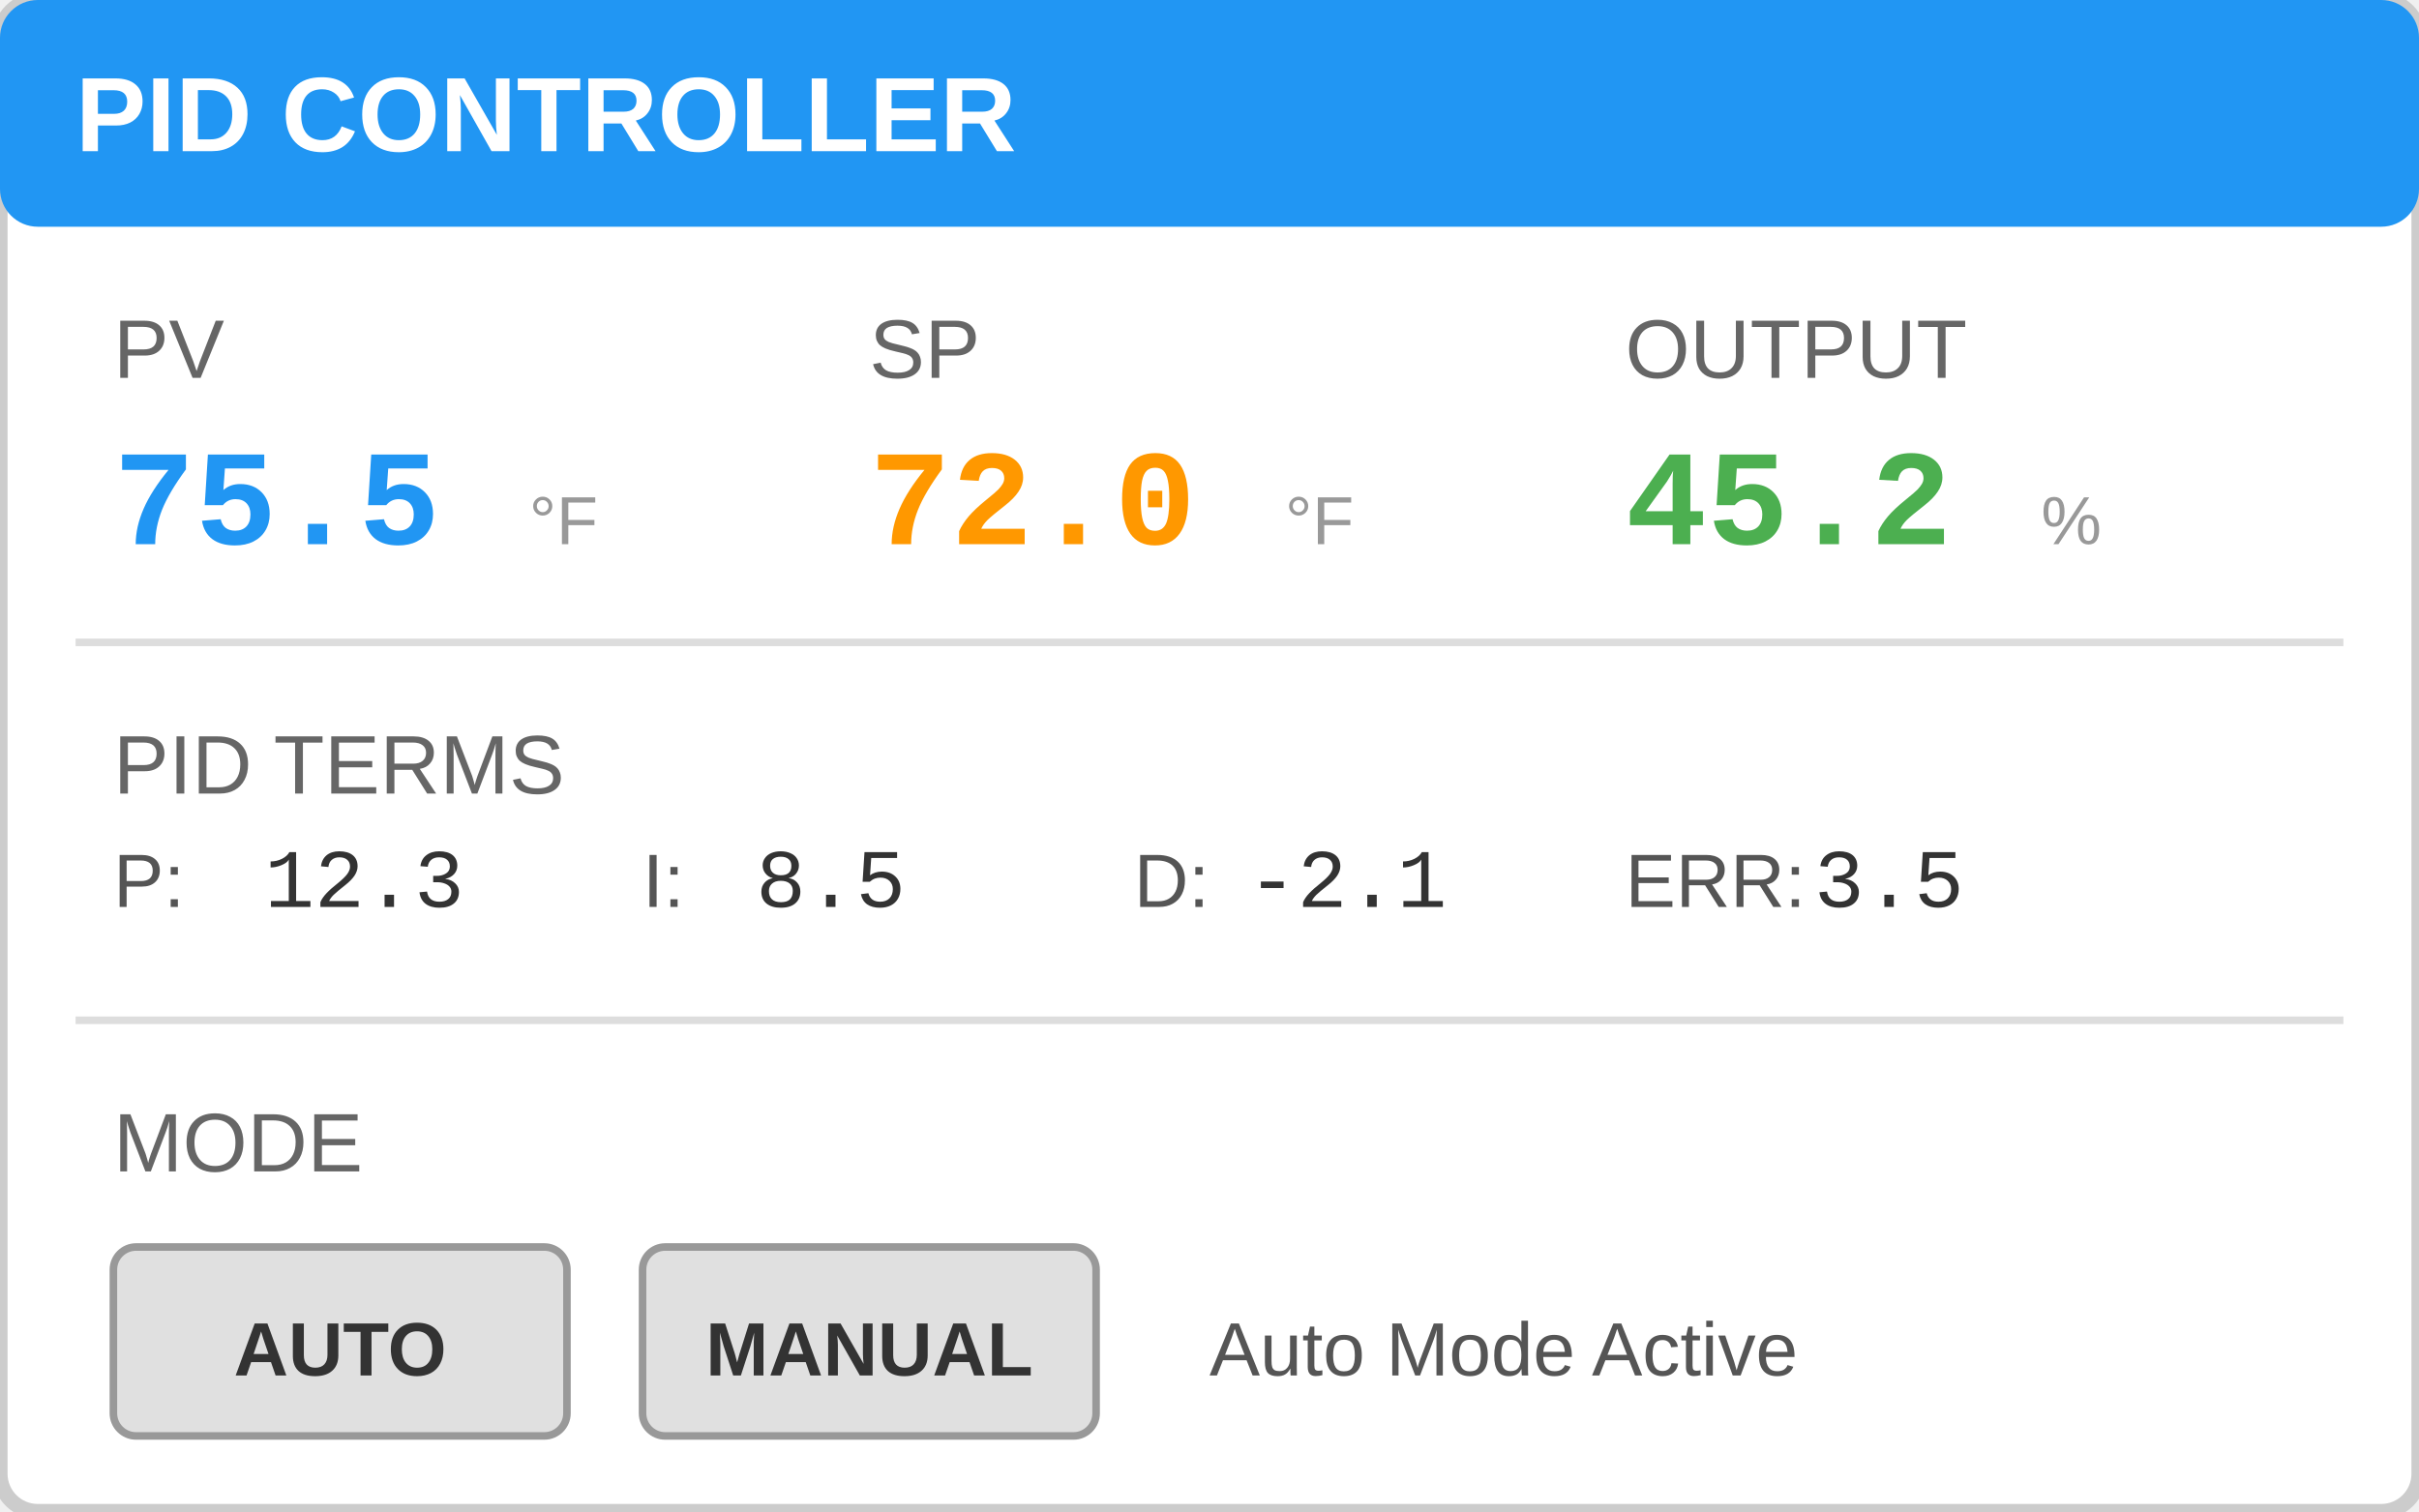
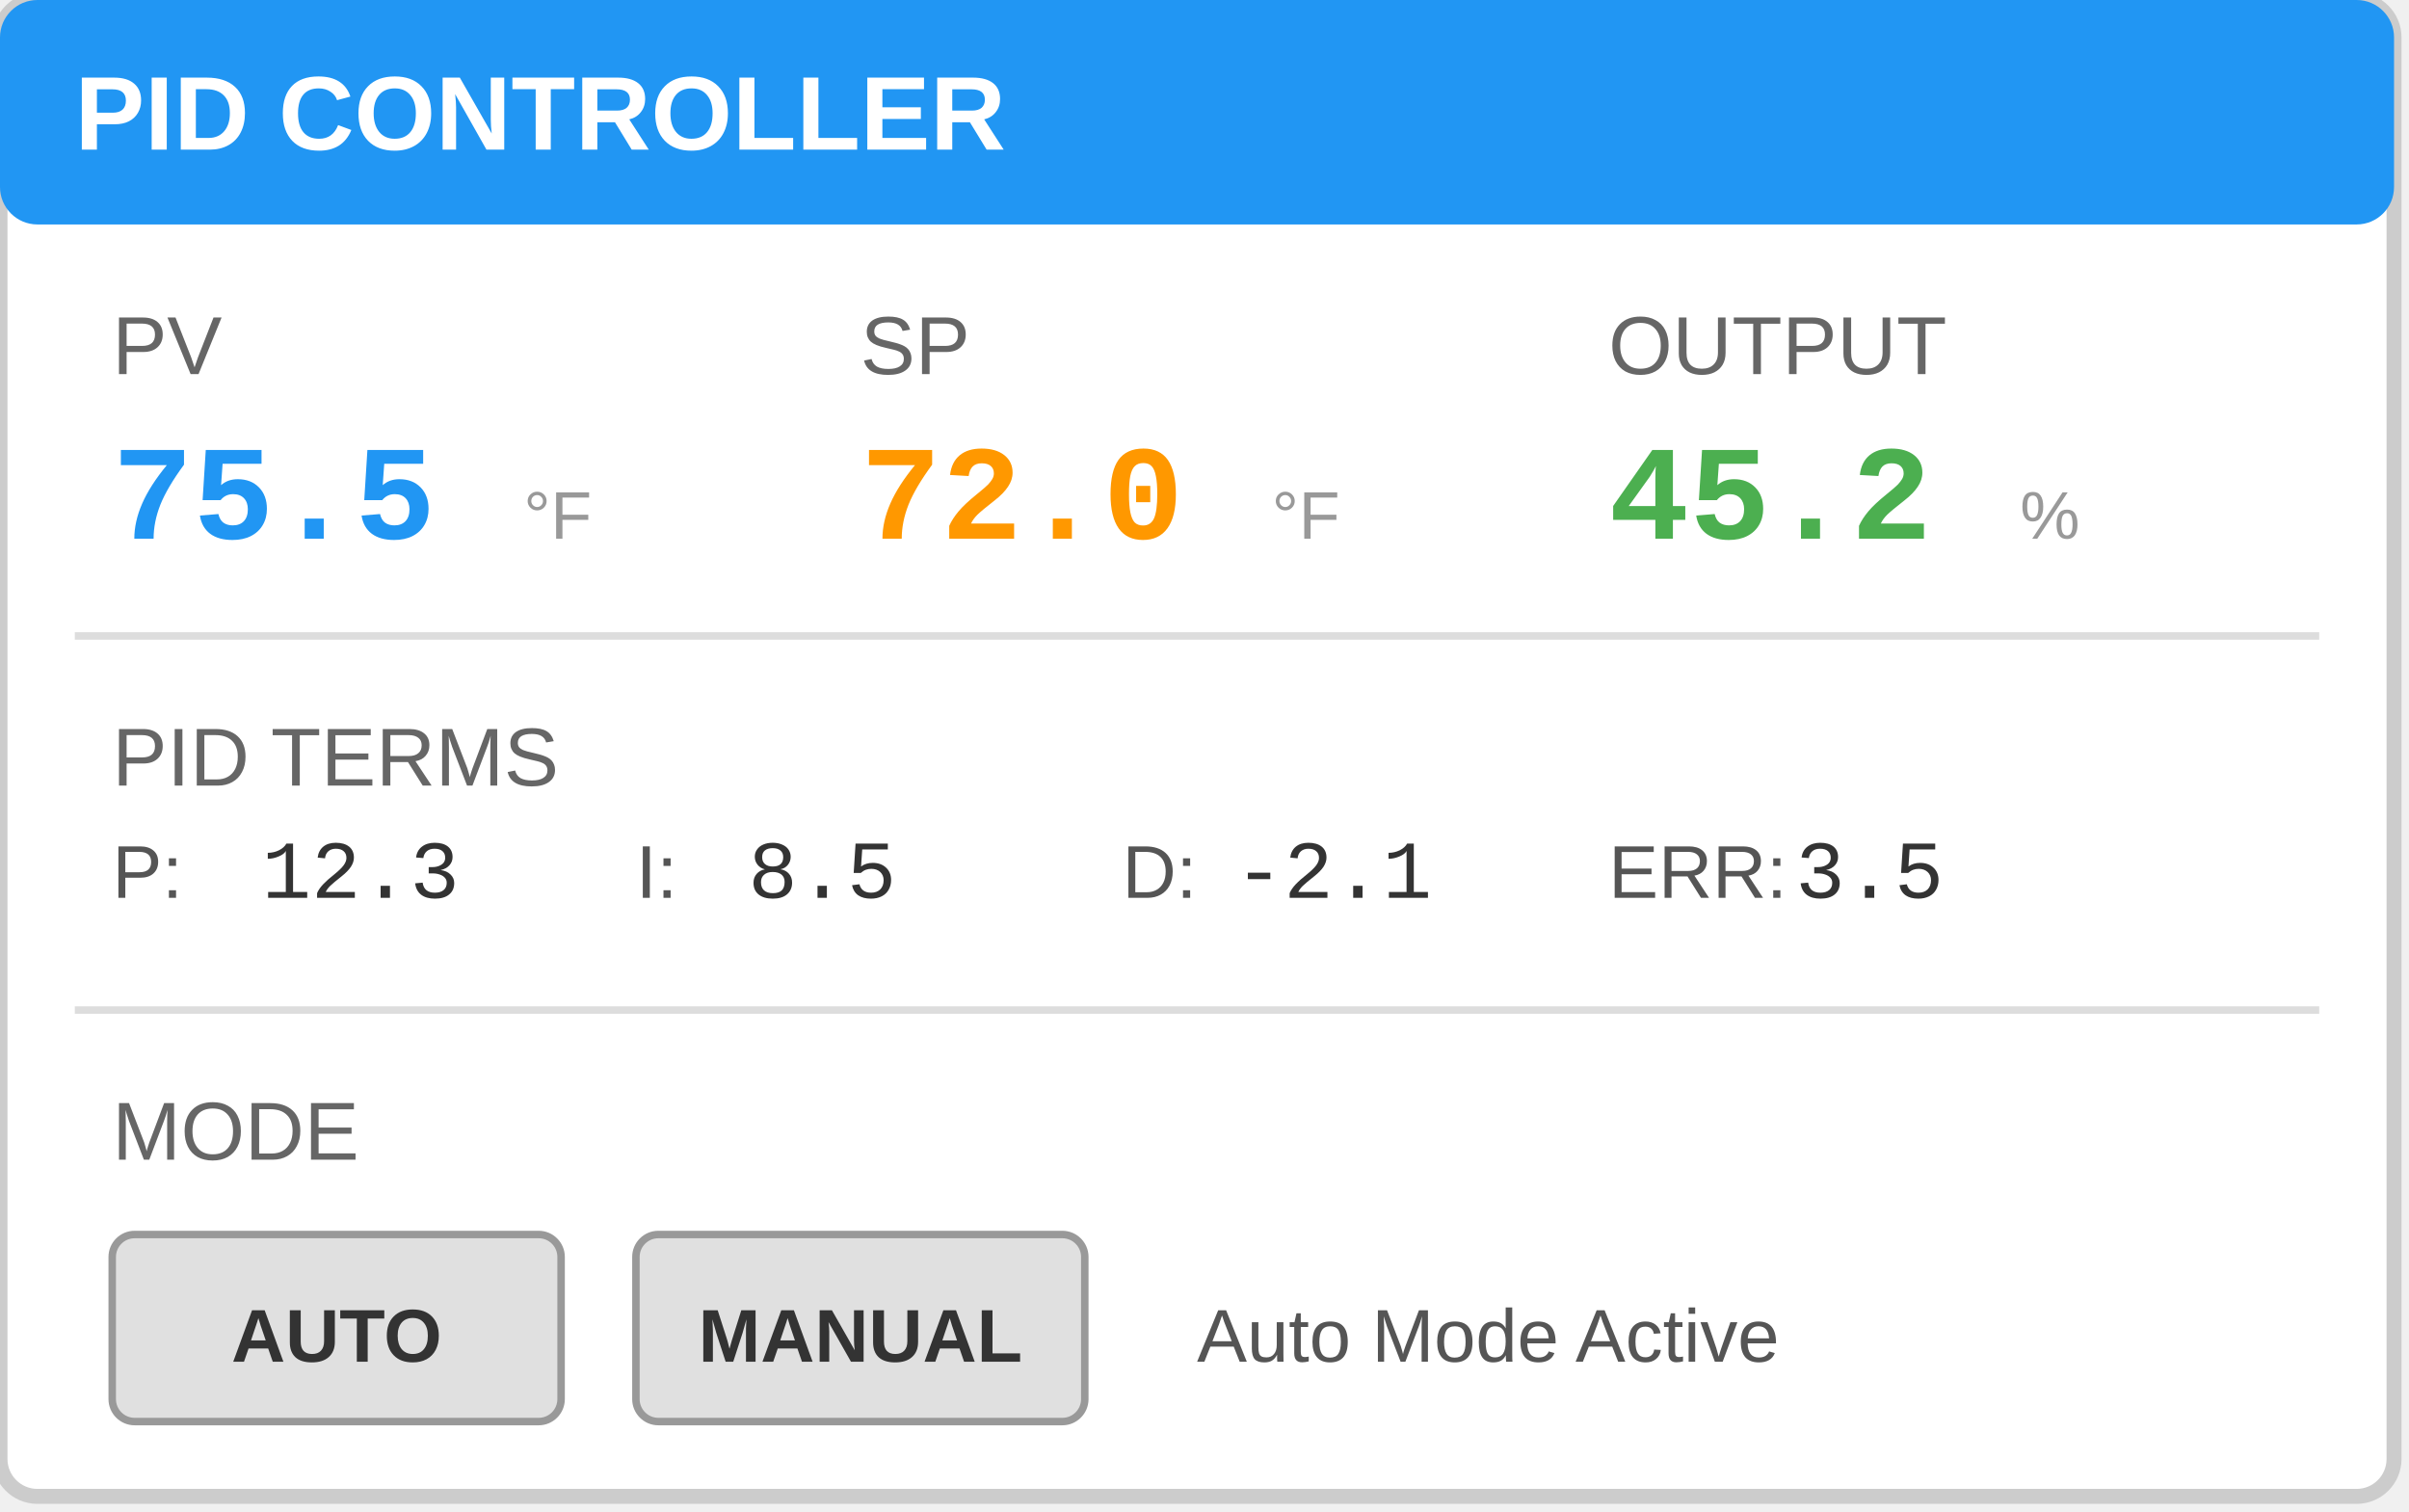
- <svg xmlns="http://www.w3.org/2000/svg" width="320" height="200">
+ <svg xmlns="http://www.w3.org/2000/svg" width="100%" height="100%">
  <defs>
    <style>
      .card-bg {
        fill: white;
        stroke: #ccc;
        stroke-width: 2;
      }
      .header-bg {
        fill: #2196F3;
      }
      .header-text {
        fill: white;
        font-family: Arial, sans-serif;
        font-size: 14px;
        font-weight: bold;
      }
      .label-text {
        fill: #666;
        font-family: Arial, sans-serif;
        font-size: 11px;
      }
      .value-text {
        fill: #333;
        font-family: 'Courier New', monospace;
        font-size: 18px;
        font-weight: bold;
      }
      .value-text.pv { fill: #2196F3; }
      .value-text.sp { fill: #FF9800; }
      .value-text.out { fill: #4CAF50; }
      .term-text {
        fill: #555;
        font-family: Arial, sans-serif;
        font-size: 10px;
      }
      .term-value {
        fill: #333;
        font-family: 'Courier New', monospace;
        font-size: 11px;
      }
      .mode-btn {
        cursor: pointer;
        transition: all 0.2s;
      }
      .mode-btn-rect {
        fill: #e0e0e0;
        stroke: #999;
        stroke-width: 1;
      }
      .mode-btn-rect.active {
        fill: #4CAF50;
        stroke: #388E3C;
      }
      .mode-btn-text {
        fill: #333;
        font-family: Arial, sans-serif;
        font-size: 10px;
        font-weight: bold;
        text-anchor: middle;
        pointer-events: none;
      }
      .mode-btn-text.active {
        fill: white;
      }
      .mode-btn:hover .mode-btn-rect {
        filter: brightness(1.1);
      }
      .divider {
        stroke: #ddd;
        stroke-width: 1;
      }
      .unit-text {
        fill: #999;
        font-family: Arial, sans-serif;
        font-size: 9px;
      }
    </style>
  </defs>
  <rect class="card-bg" x="0" y="0" width="320" height="200" rx="5" />
  <rect class="header-bg" x="0" y="0" width="320" height="30" rx="5" />
  <text class="header-text" x="10" y="20">PID CONTROLLER</text>
  <g id="mainValues">
    <text class="label-text" x="15" y="50">PV</text>
    <text class="value-text pv" id="pvValue" x="15" y="72">75.5</text>
    <text class="unit-text" id="pvUnit" x="70" y="72">°F</text>
    <text class="label-text" x="115" y="50">SP</text>
    <text class="value-text sp" id="spValue" x="115" y="72">72.0</text>
    <text class="unit-text" id="spUnit" x="170" y="72">°F</text>
    <text class="label-text" x="215" y="50">OUTPUT</text>
    <text class="value-text out" id="outValue" x="215" y="72">45.2</text>
    <text class="unit-text" x="270" y="72">%</text>
  </g>
  <line class="divider" x1="10" y1="85" x2="310" y2="85" />
  <g id="pidTerms">
    <text class="label-text" x="15" y="105">PID TERMS</text>
    <text class="term-text" x="15" y="120">P:</text>
    <text class="term-value" id="pValue" x="35" y="120">12.3</text>
    <text class="term-text" x="85" y="120">I:</text>
    <text class="term-value" id="iValue" x="100" y="120">8.5</text>
    <text class="term-text" x="150" y="120">D:</text>
    <text class="term-value" id="dValue" x="165" y="120">-2.1</text>
    <text class="term-text" x="215" y="120">ERR:</text>
    <text class="term-value" id="errValue" x="240" y="120">3.5</text>
  </g>
  <line class="divider" x1="10" y1="135" x2="310" y2="135" />
  <text class="label-text" x="15" y="155">MODE</text>
  <g class="mode-btn" id="autoBtn">
    <rect class="mode-btn-rect" id="autoBtnRect" x="15" y="165" width="60" height="25" rx="3" />
    <text class="mode-btn-text" id="autoBtnText" x="45" y="182">AUTO</text>
  </g>
  <g class="mode-btn" id="manualBtn">
    <rect class="mode-btn-rect" id="manualBtnRect" x="85" y="165" width="60" height="25" rx="3" />
    <text class="mode-btn-text" id="manualBtnText" x="115" y="182">MANUAL</text>
  </g>
  <text class="term-text" id="statusText" x="160" y="182">Auto Mode Active</text>
</svg>
